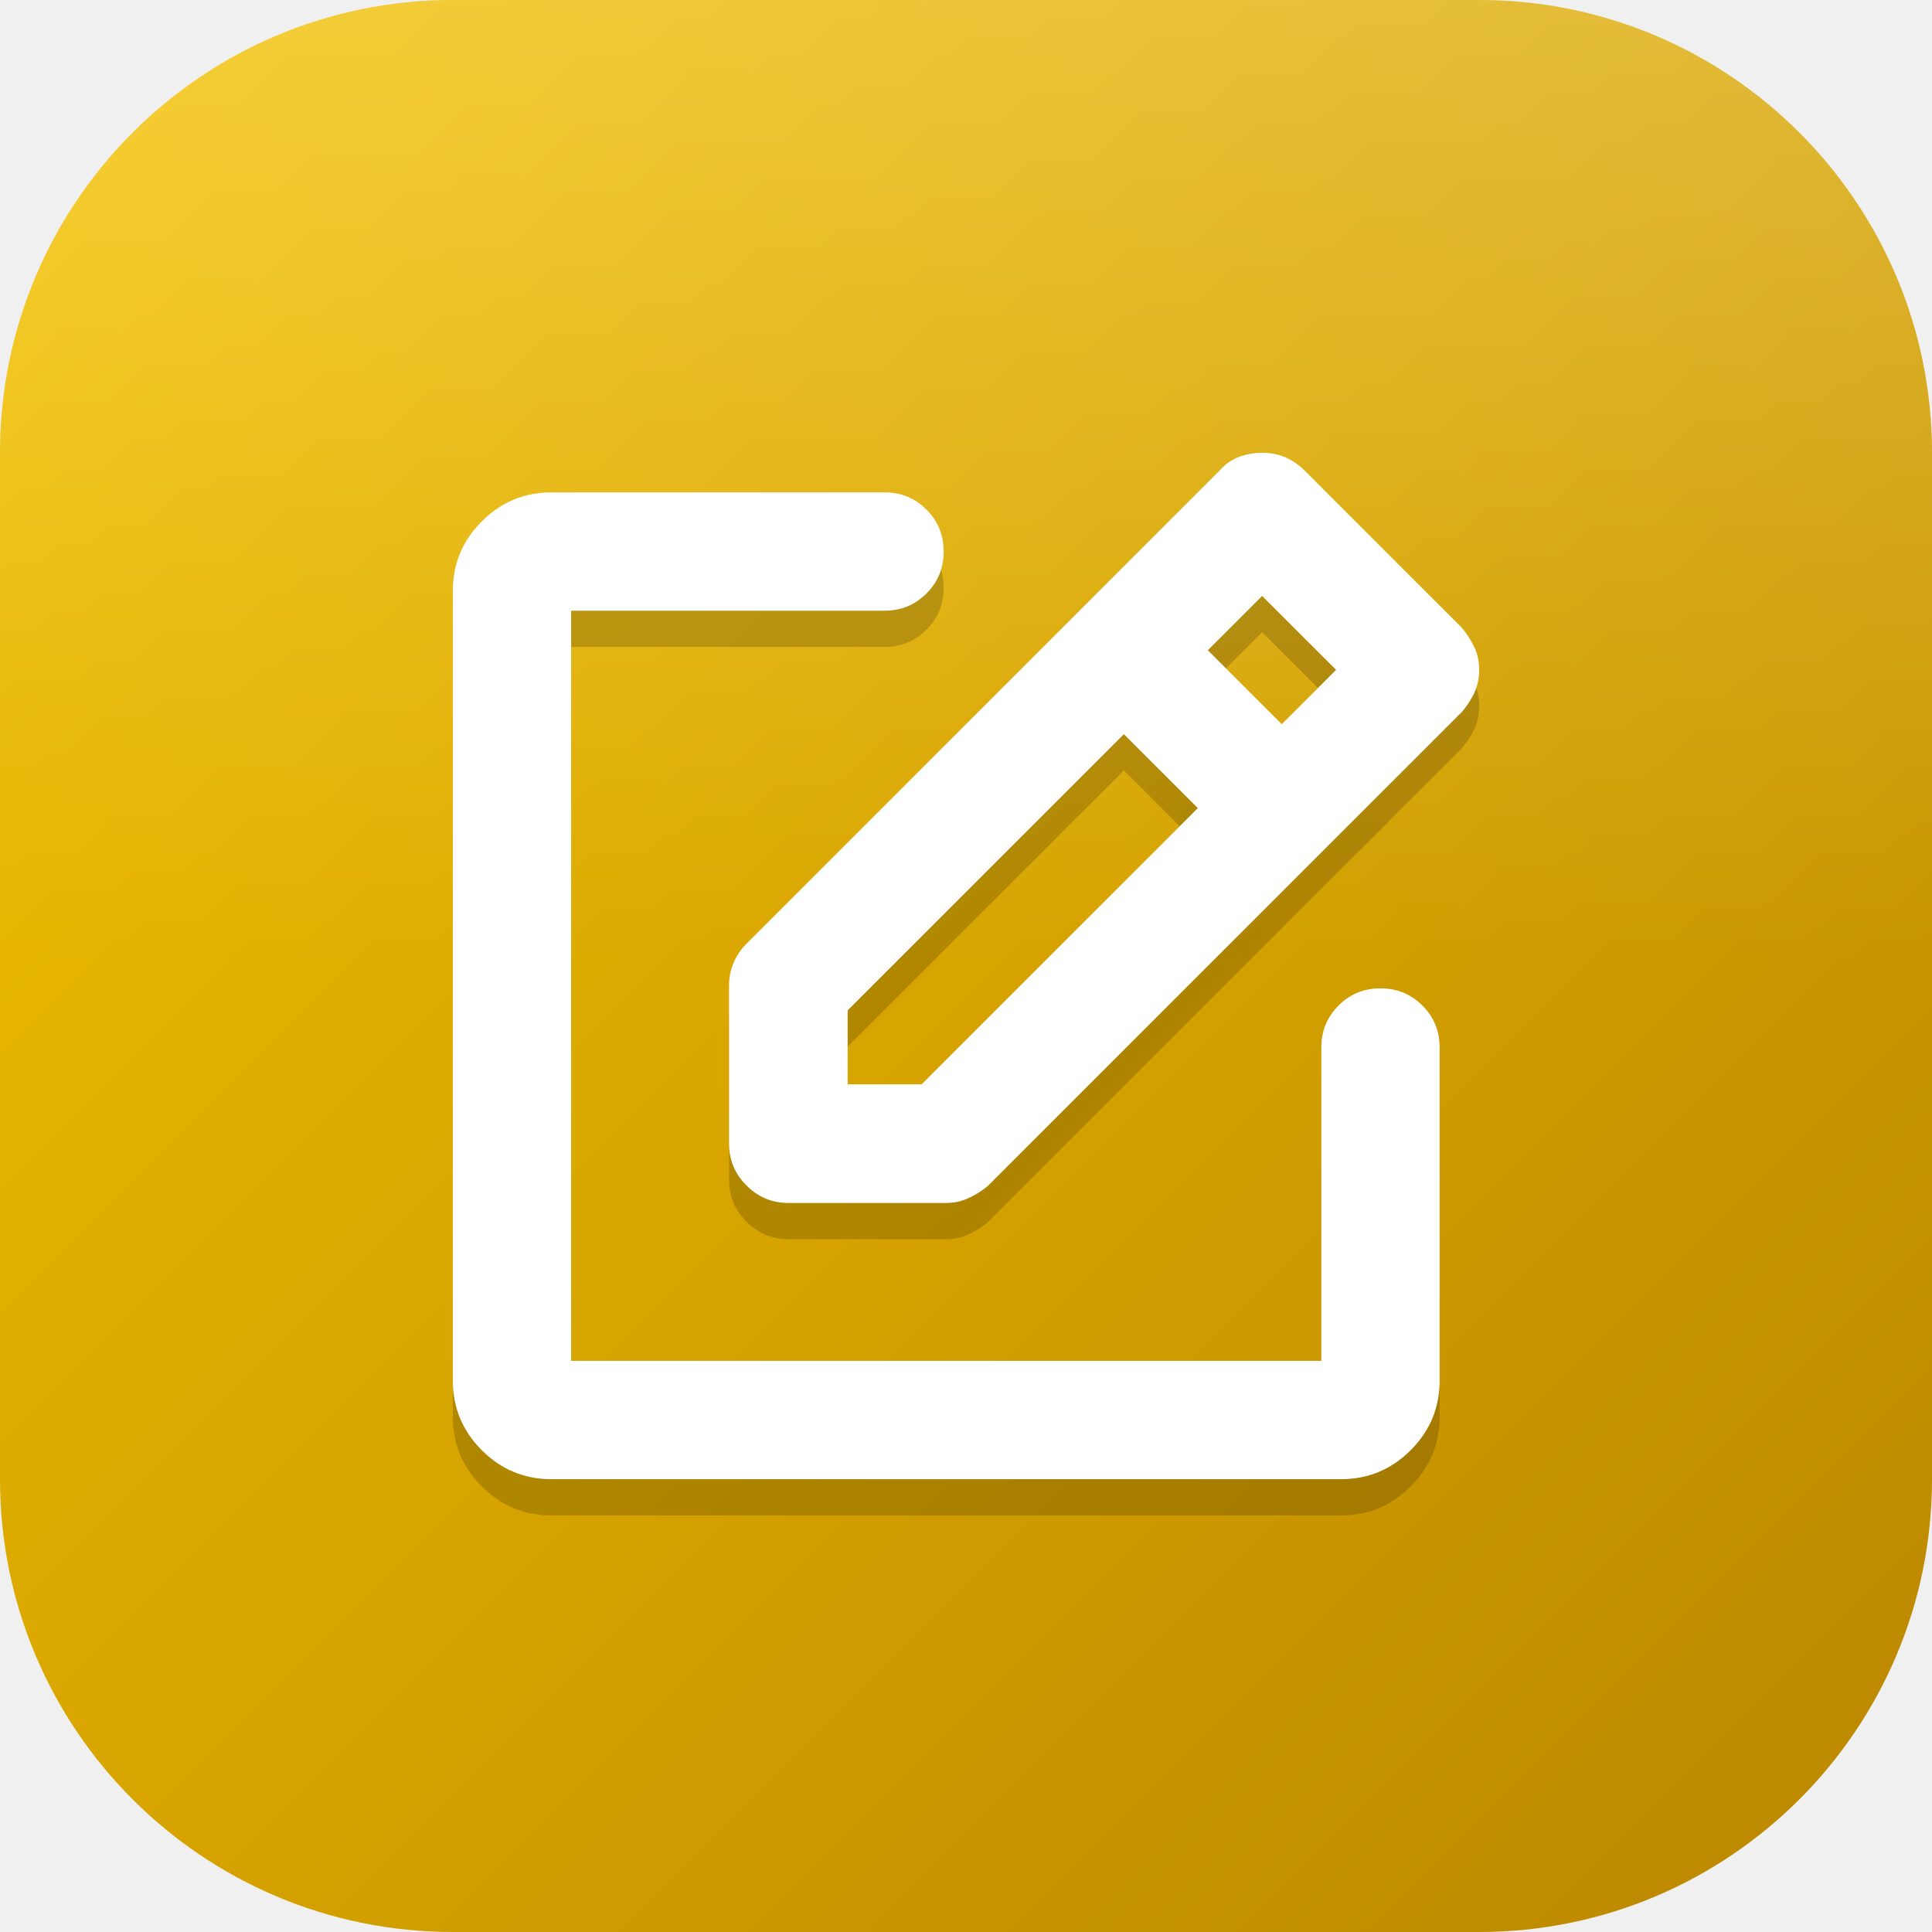
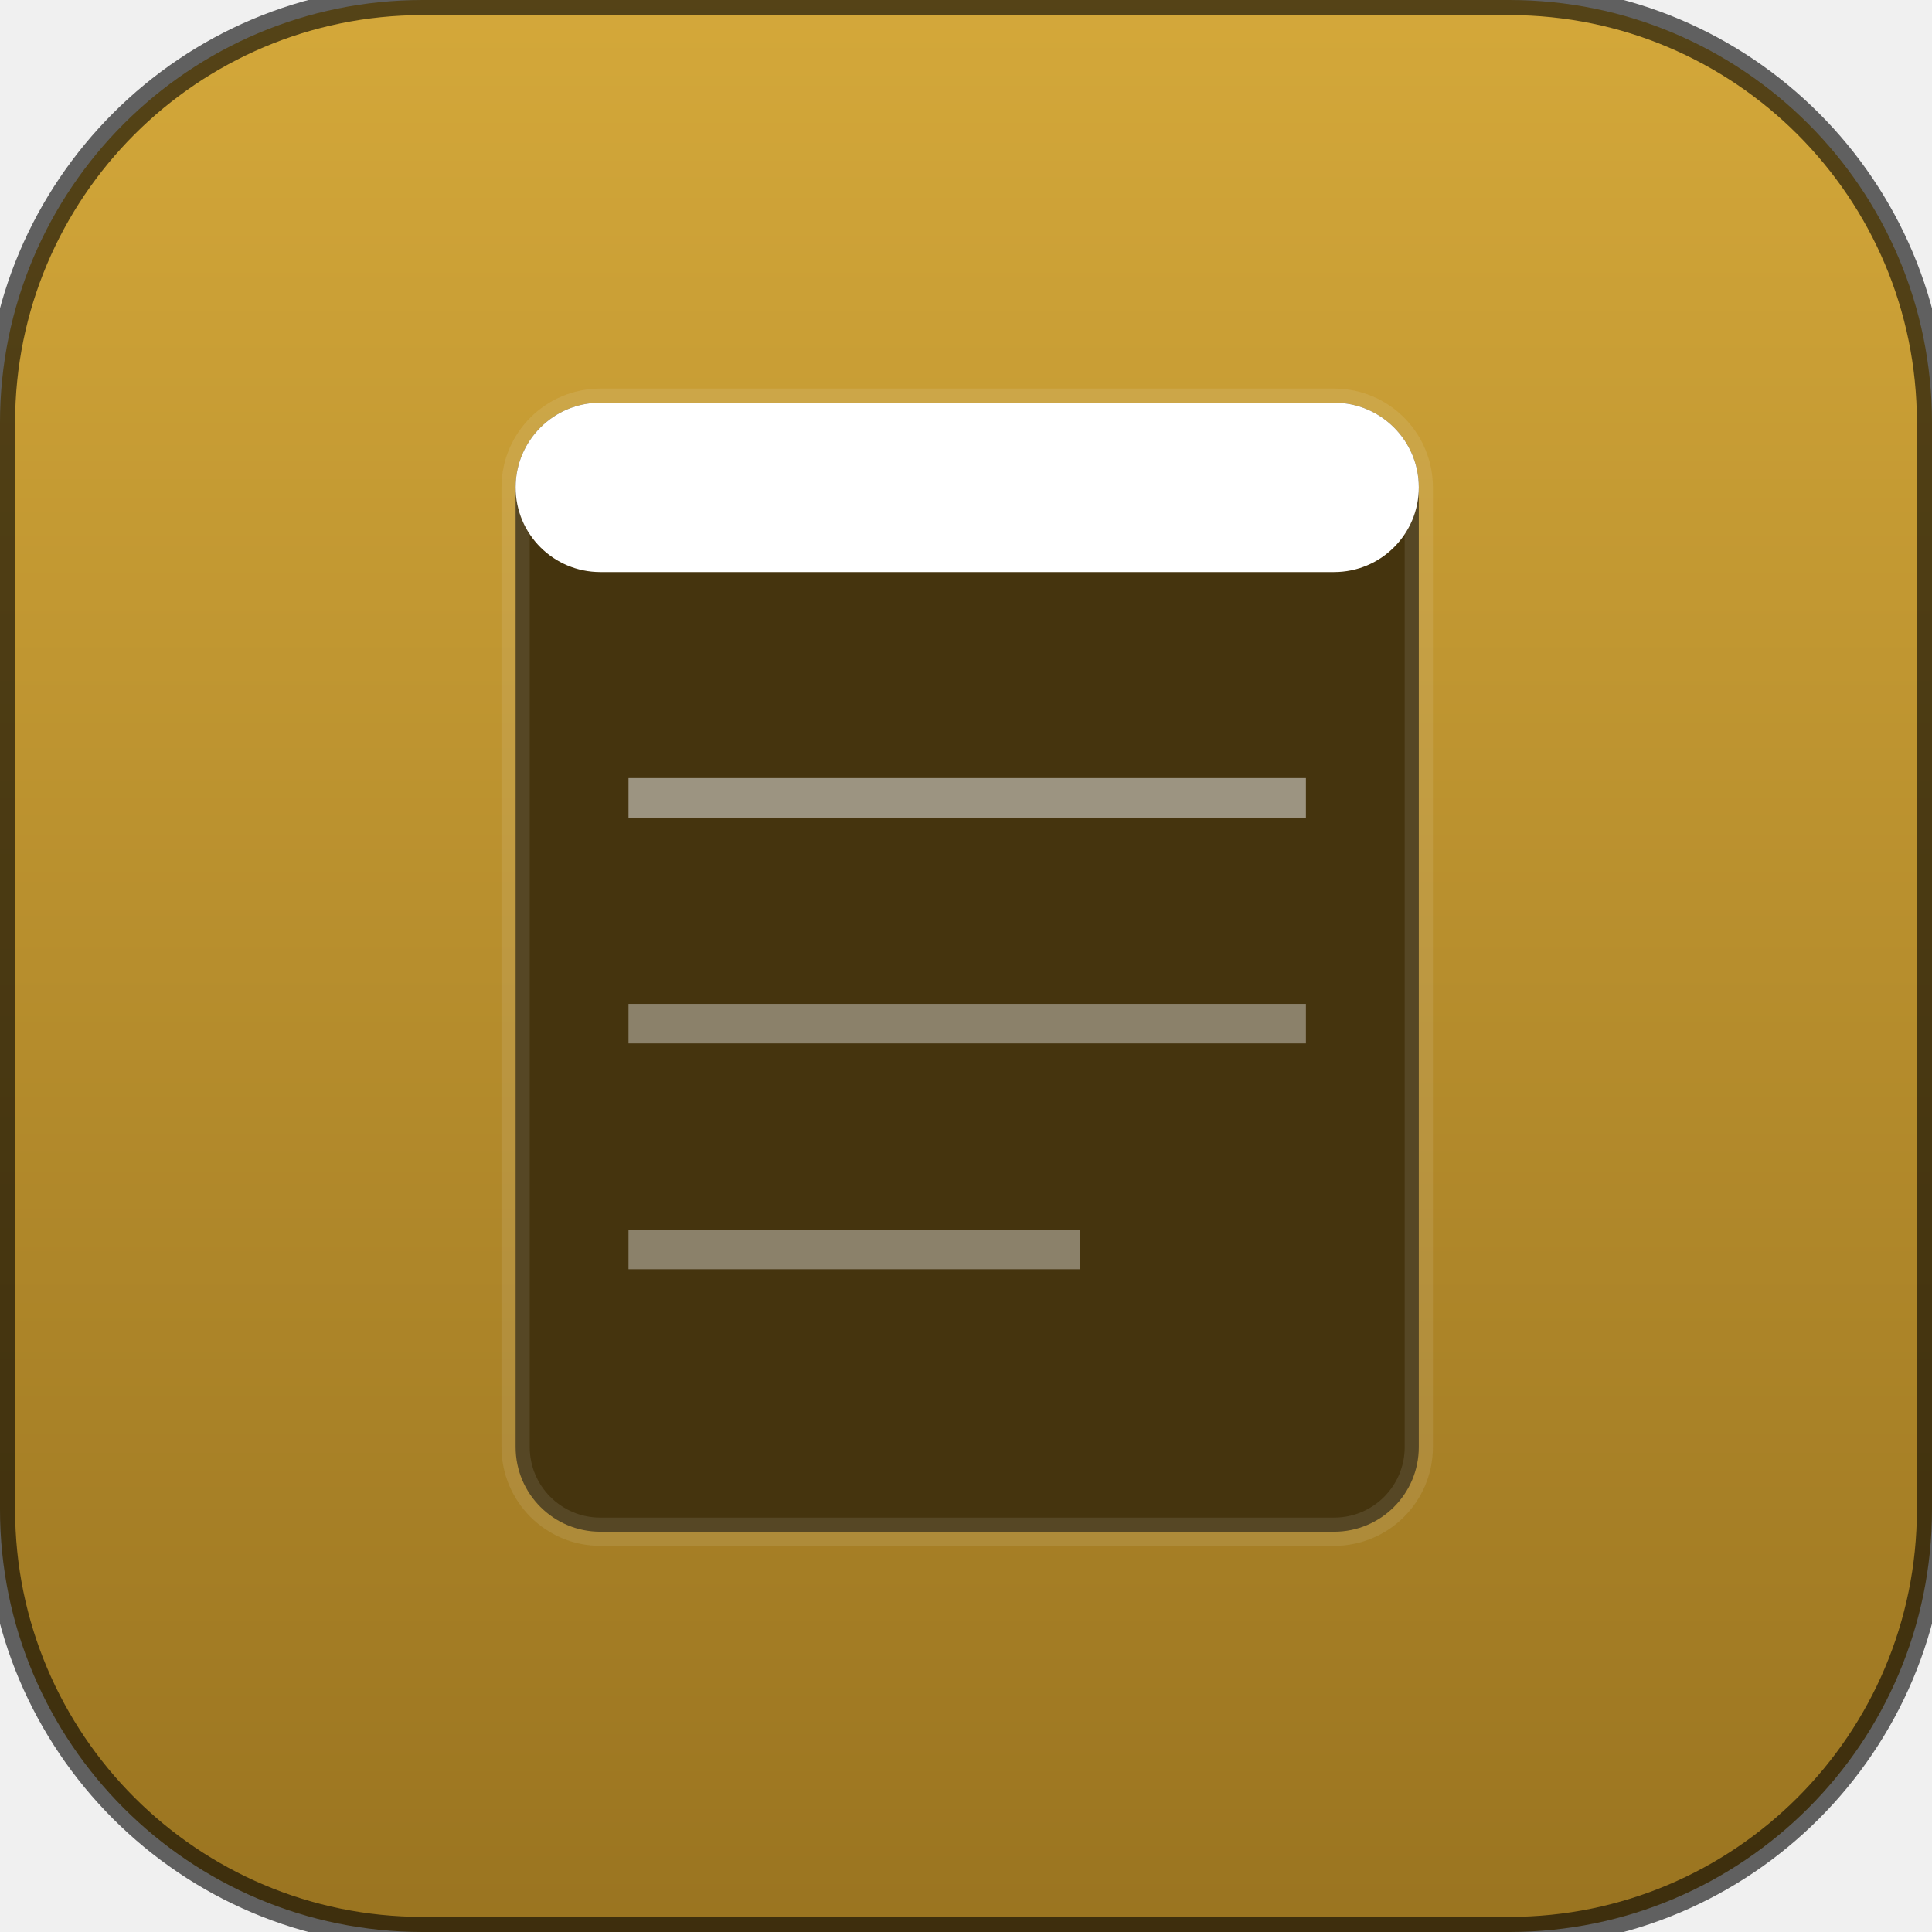
<svg xmlns="http://www.w3.org/2000/svg" viewBox="0 0 64 64">
  <defs>
-     <linearGradient id="tile" x1="0" y1="0" x2="1" y2="1">
-       <stop offset="0" stop-color="#f5c400" />
-       <stop offset="1" stop-color="#b98500" />
-     </linearGradient>
-     <linearGradient id="sheen" x1="0" y1="0" x2="0" y2="1">
-       <stop offset="0" stop-color="#ffffff" stop-opacity="0.22" />
-       <stop offset="0.5" stop-color="#ffffff" stop-opacity="0" />
+     <linearGradient id="bg" x1="0" y1="0" x2="0" y2="1">
+       <stop offset="0" stop-color="#d4a83a" />
+       <stop offset="1" stop-color="#9a7420" />
    </linearGradient>
  </defs>
-   <rect width="64" height="64" rx="15" fill="url(#tile)" />
-   <rect width="64" height="64" rx="15" fill="url(#sheen)" />
-   <path fill="#000000" fill-opacity="0.18" transform="translate(0 1.2)" d="M48.43 20.8 43.2 15.57Q42.91 15.29 42.56 15.14Q42.22 15 41.81 15Q41.4 15 41.03 15.14Q40.66 15.29 40.42 15.57L24.73 31.26Q24.44 31.55 24.3 31.9Q24.15 32.25 24.15 32.65Q24.15 32.65 24.15 32.65Q24.15 32.65 24.15 32.65V37.88Q24.15 38.7 24.73 39.27Q25.3 39.85 26.12 39.85H31.35Q31.35 39.85 31.35 39.85Q31.35 39.85 31.35 39.85Q31.75 39.85 32.1 39.68Q32.45 39.52 32.74 39.27L48.43 23.58Q48.67 23.3 48.84 22.95Q49 22.6 49 22.19Q49 21.78 48.84 21.44Q48.67 21.09 48.43 20.8ZM41.81 19.74 44.26 22.19 42.46 23.99 40.01 21.54ZM30.53 35.92H28.08V33.47L37.23 24.32L39.68 26.77ZM47.69 34.7V45.73Q47.69 47.08 46.73 48.04Q45.77 49 44.42 49H18.27Q16.92 49 15.96 48.04Q15 47.08 15 45.73V19.58Q15 18.23 15.96 17.27Q16.92 16.31 18.27 16.31H29.3Q30.12 16.31 30.69 16.88Q31.26 17.45 31.26 18.27Q31.26 19.09 30.69 19.66Q30.12 20.23 29.3 20.23H18.92V45.08H43.77V34.7Q43.77 33.88 44.34 33.31Q44.91 32.74 45.73 32.74Q46.55 32.74 47.12 33.31Q47.69 33.88 47.69 34.7Z" />
-   <path fill="#ffffff" d="M48.43 20.8 43.2 15.57Q42.91 15.29 42.56 15.14Q42.22 15 41.81 15Q41.4 15 41.03 15.14Q40.66 15.29 40.42 15.57L24.73 31.26Q24.44 31.55 24.3 31.9Q24.15 32.25 24.15 32.65Q24.15 32.65 24.15 32.65Q24.15 32.65 24.15 32.65V37.88Q24.15 38.7 24.73 39.27Q25.3 39.85 26.12 39.85H31.35Q31.35 39.85 31.35 39.85Q31.35 39.85 31.35 39.85Q31.75 39.85 32.1 39.68Q32.45 39.52 32.74 39.27L48.43 23.58Q48.67 23.3 48.84 22.95Q49 22.6 49 22.19Q49 21.78 48.84 21.44Q48.67 21.09 48.43 20.8ZM41.81 19.74 44.26 22.19 42.46 23.99 40.01 21.54ZM30.53 35.92H28.08V33.47L37.23 24.32L39.68 26.77ZM47.69 34.7V45.73Q47.69 47.08 46.73 48.04Q45.77 49 44.42 49H18.27Q16.92 49 15.96 48.04Q15 47.08 15 45.73V19.58Q15 18.23 15.96 17.27Q16.92 16.31 18.27 16.31H29.3Q30.12 16.31 30.69 16.88Q31.26 17.45 31.26 18.27Q31.26 19.09 30.69 19.66Q30.12 20.23 29.3 20.23H18.92V45.08H43.77V34.7Q43.77 33.88 44.34 33.31Q44.91 32.74 45.73 32.74Q46.55 32.74 47.12 33.31Q47.69 33.88 47.69 34.7Z" />
+   <rect width="64" height="64" rx="14" fill="url(#bg)" />
+   <rect width="64" height="64" rx="14" fill="none" stroke="rgba(0,0,0,0.6)" stroke-width="1" />
+   <g transform="translate(9.6 9.6) scale(1.87)">
+     <rect x="4" y="2" width="16" height="20" rx="1.5" fill="#45340e" stroke="rgba(245,245,245,0.10)" stroke-width="0.5" />
+     <rect x="4" y="2" width="16" height="3" rx="1.5" fill="#ffffff" />
+     <line x1="6" y1="9" x2="18" y2="9" stroke="rgba(245,245,245,0.5)" stroke-width="0.7" />
+     <line x1="6" y1="13" x2="18" y2="13" stroke="rgba(245,245,245,0.4)" stroke-width="0.7" />
+     <line x1="6" y1="17" x2="14" y2="17" stroke="rgba(245,245,245,0.4)" stroke-width="0.7" />
+   </g>
</svg>
